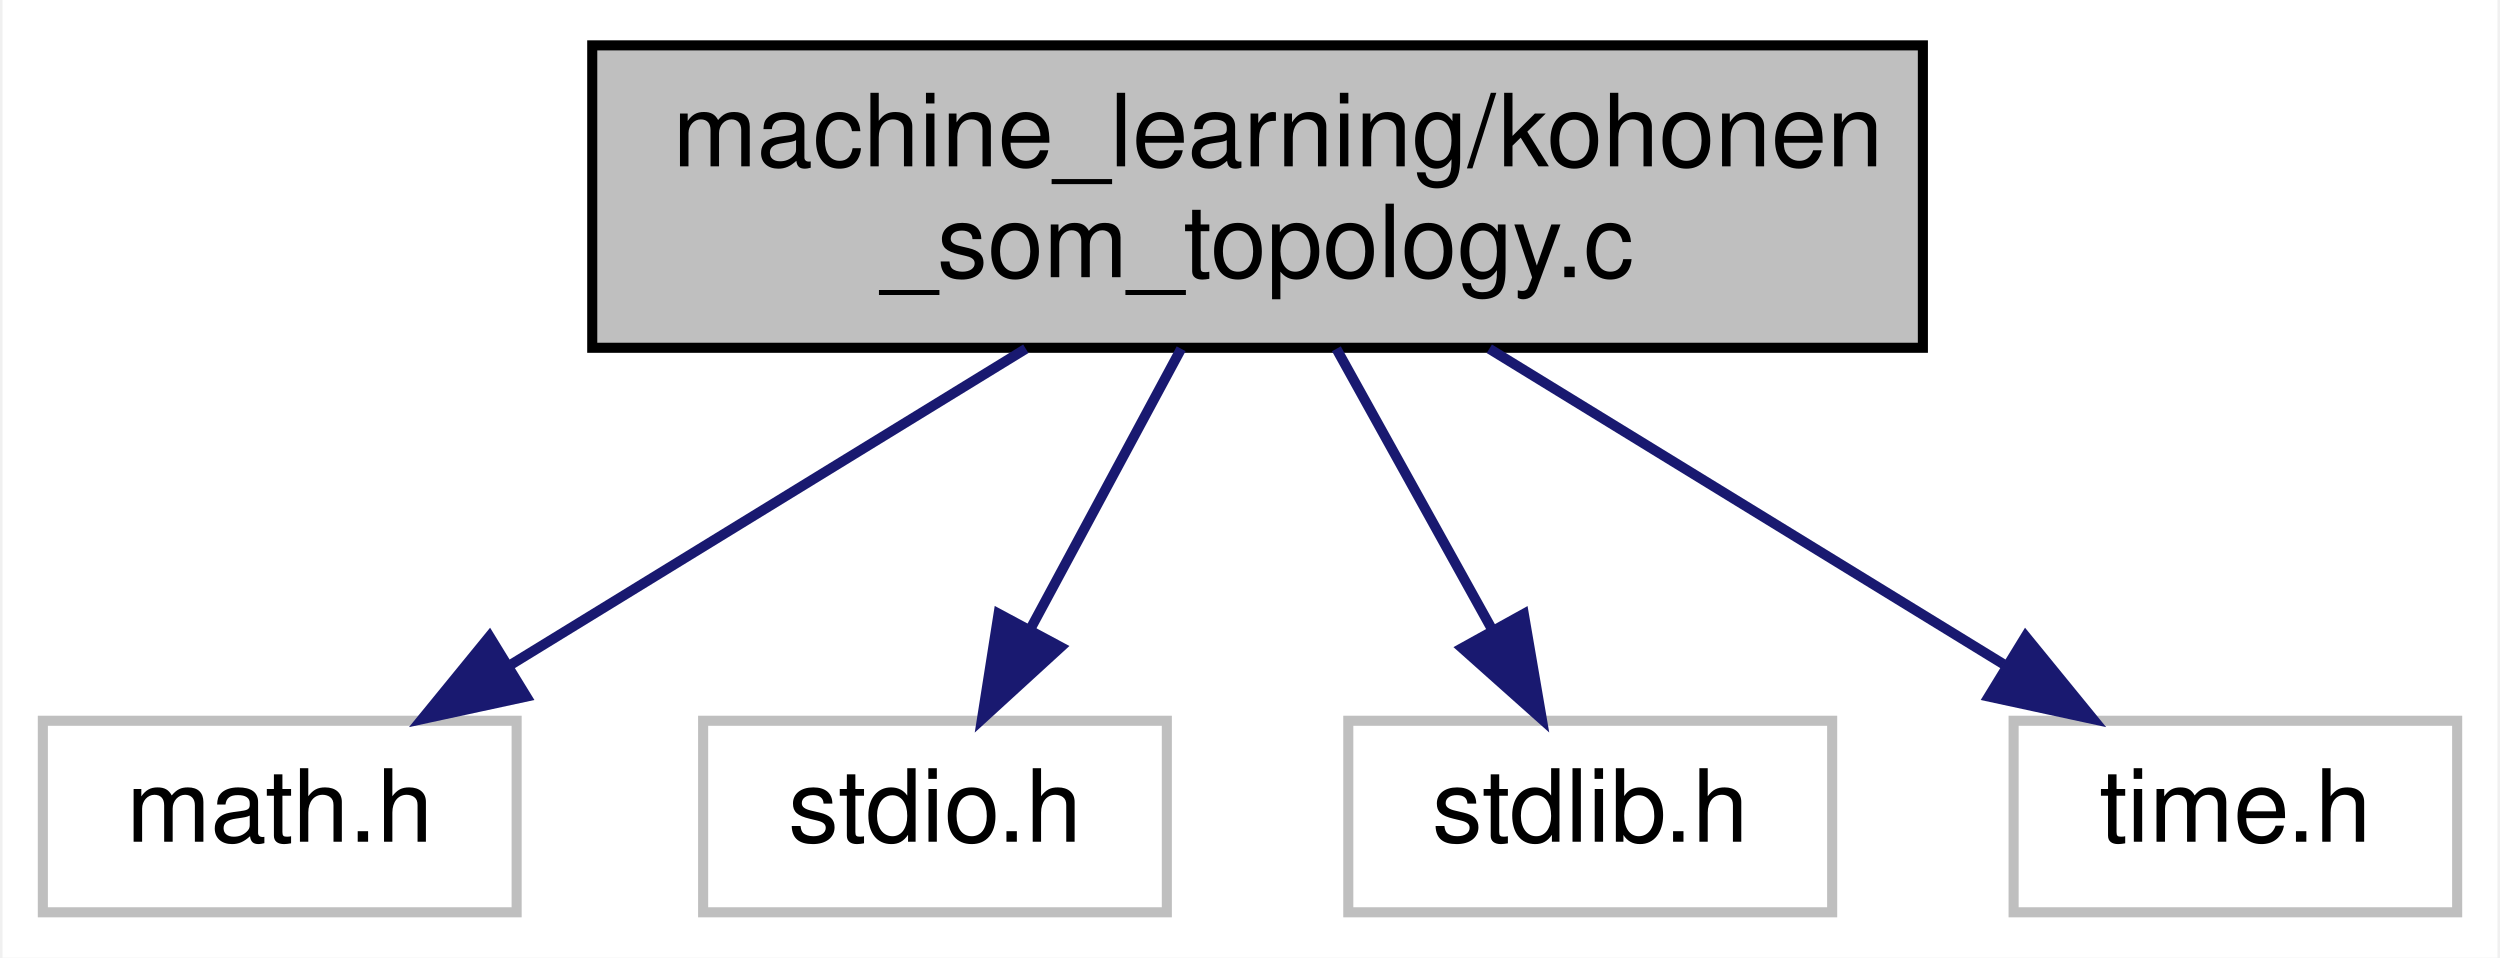
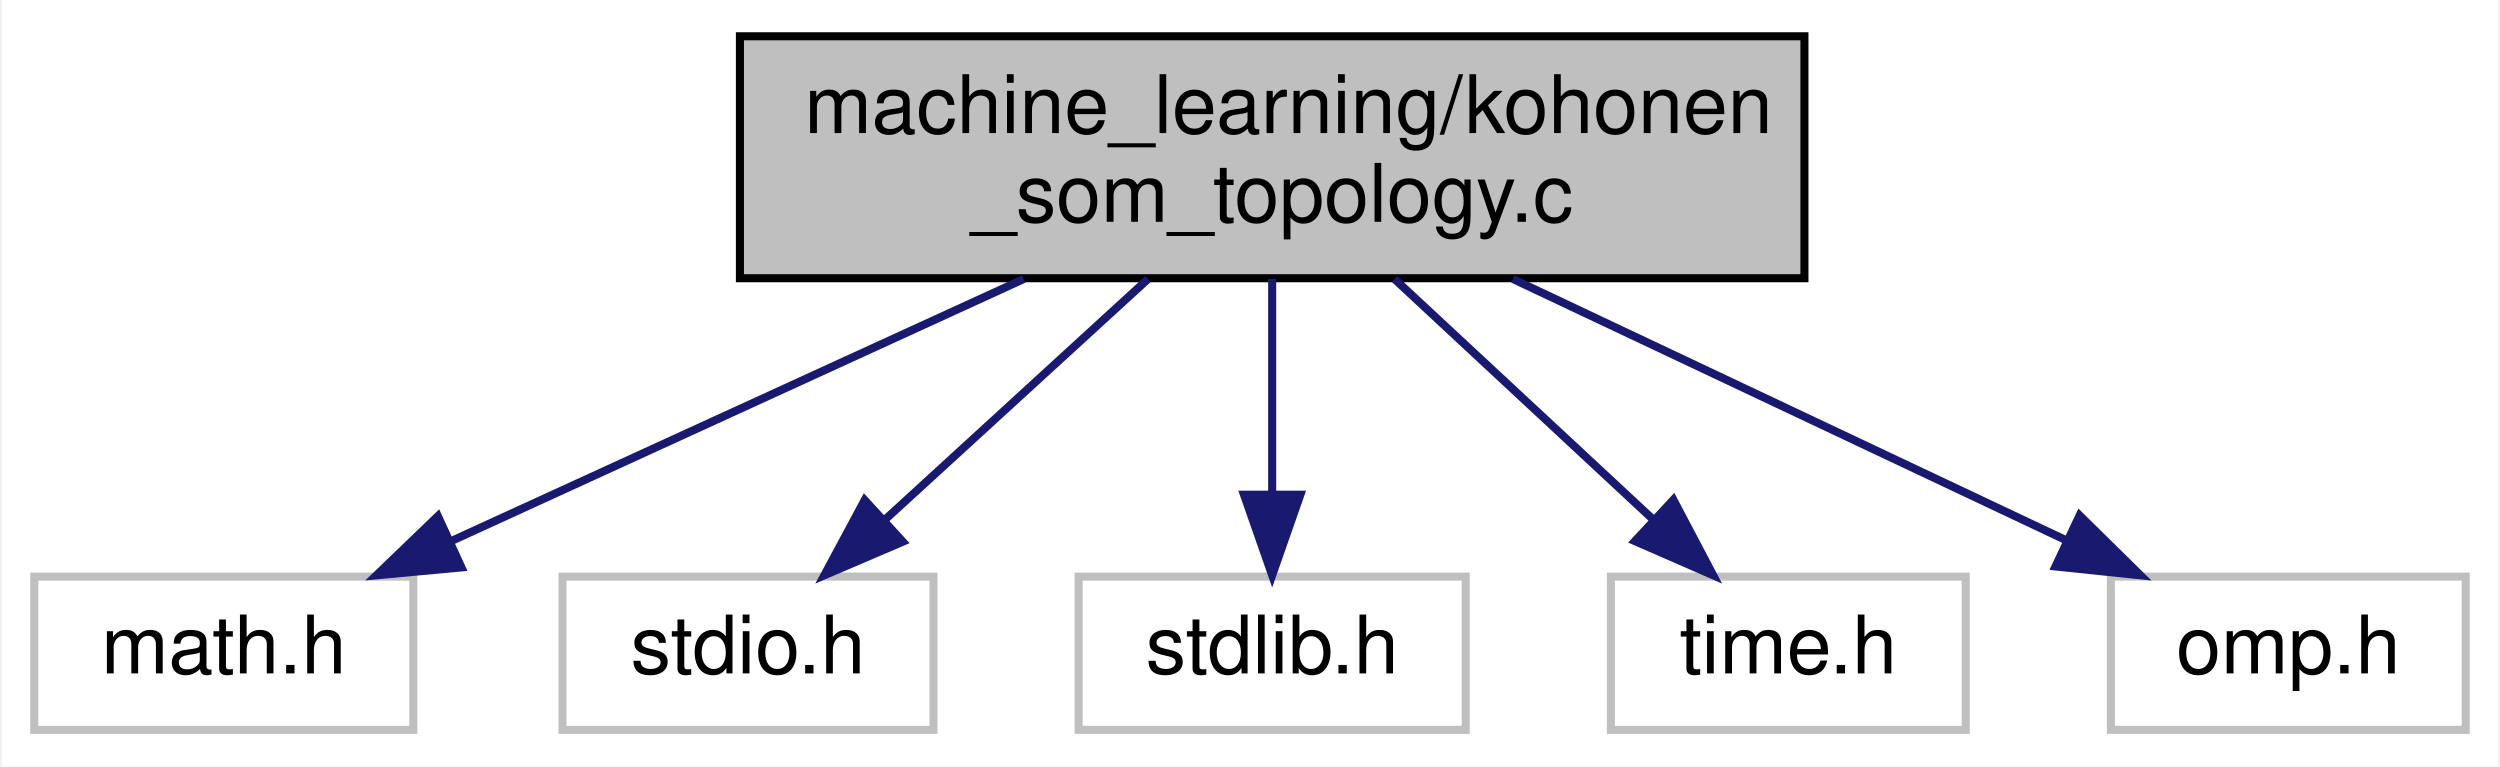
- <svg xmlns="http://www.w3.org/2000/svg" xmlns:xlink="http://www.w3.org/1999/xlink" width="248pt" height="95pt" viewBox="0.00 0.00 247.50 95.00">
+ <svg xmlns="http://www.w3.org/2000/svg" xmlns:xlink="http://www.w3.org/1999/xlink" width="310pt" height="95pt" viewBox="0.00 0.00 309.50 95.00">
  <g id="graph0" class="graph" transform="scale(1 1) rotate(0) translate(4 91)">
-     <polygon fill="white" stroke="transparent" points="-4,4 -4,-91 243.5,-91 243.5,4 -4,4" />
+     <polygon fill="white" stroke="transparent" points="-4,4 -4,-91 305.5,-91 305.5,4 -4,4" />
    <g id="node1" class="node">
      <g id="a_node1">
        <a xlink:title="Kohonen self organizing map (topological map)">
-           <polygon fill="#bfbfbf" stroke="black" points="54.5,-56.5 54.5,-86.5 186.5,-86.5 186.5,-56.5 54.5,-56.5" />
-           <text text-anchor="start" x="62.5" y="-74.5" font-family="Helvetica,sans-Serif" font-size="10.00">machine_learning/kohonen</text>
-           <text text-anchor="middle" x="120.5" y="-63.5" font-family="Helvetica,sans-Serif" font-size="10.00">_som_topology.c</text>
+           <polygon fill="#bfbfbf" stroke="black" points="87.5,-56.5 87.5,-86.5 219.5,-86.5 219.5,-56.5 87.5,-56.5" />
+           <text text-anchor="start" x="95.5" y="-74.5" font-family="Helvetica,sans-Serif" font-size="10.00">machine_learning/kohonen</text>
+           <text text-anchor="middle" x="153.5" y="-63.5" font-family="Helvetica,sans-Serif" font-size="10.00">_som_topology.c</text>
        </a>
      </g>
    </g>
    <g id="node2" class="node">
      <g id="a_node2">
        <a xlink:title=" ">
          <polygon fill="white" stroke="#bfbfbf" points="0,-0.5 0,-19.5 47,-19.5 47,-0.5 0,-0.5" />
          <text text-anchor="middle" x="23.5" y="-7.5" font-family="Helvetica,sans-Serif" font-size="10.00">math.h</text>
        </a>
      </g>
    </g>
    <g id="edge1" class="edge">
-       <path fill="none" stroke="midnightblue" d="M97.51,-56.4C82.11,-46.95 61.91,-34.56 46.5,-25.11" />
-       <polygon fill="midnightblue" stroke="midnightblue" points="47.97,-21.9 37.61,-19.66 44.31,-27.87 47.97,-21.9" />
+       <path fill="none" stroke="midnightblue" d="M122.69,-56.4C101.17,-46.55 72.66,-33.5 51.73,-23.92" />
+       <polygon fill="midnightblue" stroke="midnightblue" points="52.97,-20.64 42.42,-19.66 50.05,-27 52.97,-20.64" />
    </g>
    <g id="node3" class="node">
      <g id="a_node3">
        <a xlink:title=" ">
          <polygon fill="white" stroke="#bfbfbf" points="65.5,-0.5 65.5,-19.5 111.5,-19.5 111.5,-0.5 65.5,-0.5" />
          <text text-anchor="middle" x="88.5" y="-7.5" font-family="Helvetica,sans-Serif" font-size="10.00">stdio.h</text>
        </a>
      </g>
    </g>
    <g id="edge2" class="edge">
-       <path fill="none" stroke="midnightblue" d="M112.92,-56.4C108.46,-48.11 102.78,-37.55 98.02,-28.71" />
-       <polygon fill="midnightblue" stroke="midnightblue" points="100.98,-26.81 93.16,-19.66 94.81,-30.12 100.98,-26.81" />
+       <path fill="none" stroke="midnightblue" d="M138.1,-56.4C128.26,-47.4 115.51,-35.72 105.39,-26.47" />
+       <polygon fill="midnightblue" stroke="midnightblue" points="107.7,-23.83 97.96,-19.66 102.97,-28.99 107.7,-23.83" />
    </g>
    <g id="node4" class="node">
      <g id="a_node4">
        <a xlink:title=" ">
          <polygon fill="white" stroke="#bfbfbf" points="129.5,-0.5 129.5,-19.5 177.5,-19.5 177.5,-0.5 129.5,-0.5" />
          <text text-anchor="middle" x="153.5" y="-7.5" font-family="Helvetica,sans-Serif" font-size="10.00">stdlib.h</text>
        </a>
      </g>
    </g>
    <g id="edge3" class="edge">
-       <path fill="none" stroke="midnightblue" d="M128.32,-56.4C132.97,-48.02 138.9,-37.33 143.84,-28.42" />
-       <polygon fill="midnightblue" stroke="midnightblue" points="146.91,-30.1 148.7,-19.66 140.79,-26.71 146.91,-30.1" />
+       <path fill="none" stroke="midnightblue" d="M153.5,-56.4C153.5,-48.47 153.5,-38.46 153.5,-29.86" />
+       <polygon fill="midnightblue" stroke="midnightblue" points="157,-29.66 153.5,-19.66 150,-29.66 157,-29.66" />
    </g>
    <g id="node5" class="node">
      <g id="a_node5">
        <a xlink:title=" ">
          <polygon fill="white" stroke="#bfbfbf" points="195.5,-0.5 195.5,-19.5 239.5,-19.5 239.5,-0.5 195.5,-0.5" />
          <text text-anchor="middle" x="217.5" y="-7.5" font-family="Helvetica,sans-Serif" font-size="10.00">time.h</text>
        </a>
      </g>
    </g>
    <g id="edge4" class="edge">
-       <path fill="none" stroke="midnightblue" d="M143.49,-56.4C158.89,-46.95 179.09,-34.56 194.5,-25.11" />
-       <polygon fill="midnightblue" stroke="midnightblue" points="196.69,-27.87 203.39,-19.66 193.03,-21.9 196.69,-27.87" />
+       <path fill="none" stroke="midnightblue" d="M168.67,-56.4C178.25,-47.49 190.66,-35.95 200.57,-26.74" />
+       <polygon fill="midnightblue" stroke="midnightblue" points="203.25,-29.03 208.19,-19.66 198.48,-23.9 203.25,-29.03" />
+     </g>
+     <g id="node6" class="node">
+       <g id="a_node6">
+         <a xlink:title=" ">
+           <polygon fill="white" stroke="#bfbfbf" points="257.5,-0.5 257.5,-19.5 301.5,-19.5 301.5,-0.5 257.5,-0.5" />
+           <text text-anchor="middle" x="279.5" y="-7.5" font-family="Helvetica,sans-Serif" font-size="10.00">omp.h</text>
+         </a>
+       </g>
+     </g>
+     <g id="edge5" class="edge">
+       <path fill="none" stroke="midnightblue" d="M183.36,-56.4C204.12,-46.59 231.6,-33.62 251.86,-24.05" />
+       <polygon fill="midnightblue" stroke="midnightblue" points="253.62,-27.09 261.17,-19.66 250.63,-20.76 253.62,-27.09" />
    </g>
  </g>
</svg>
